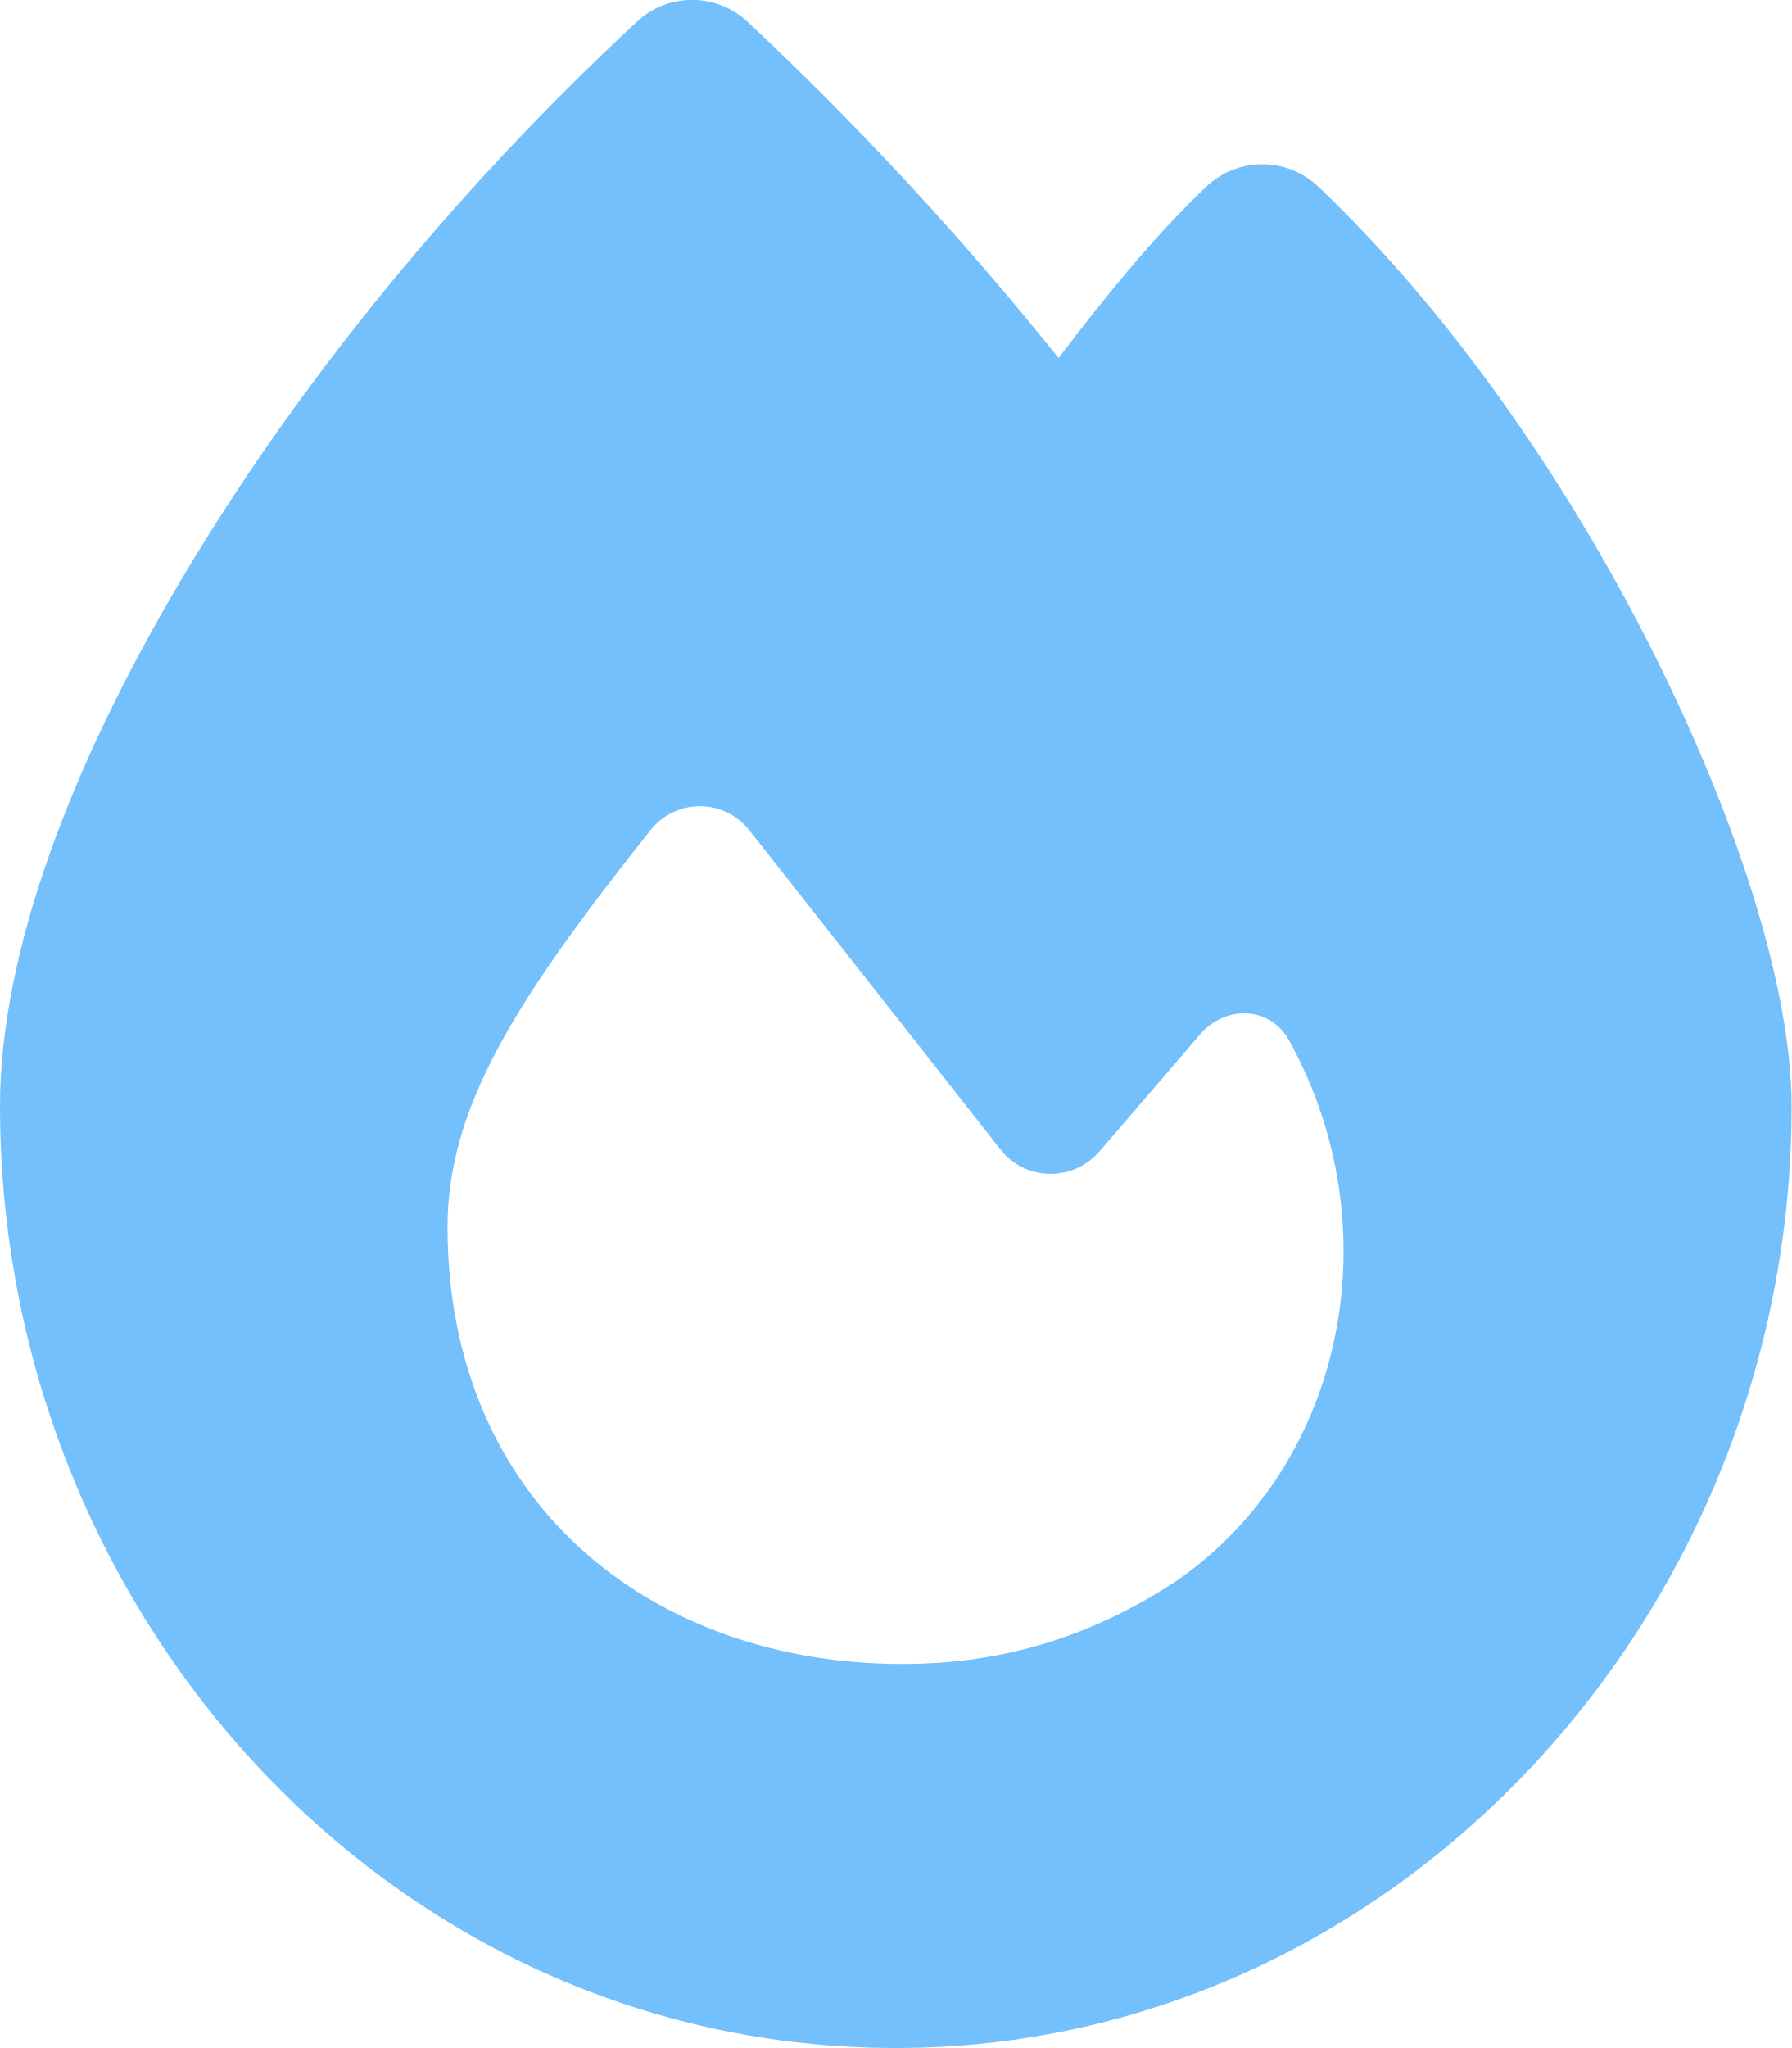
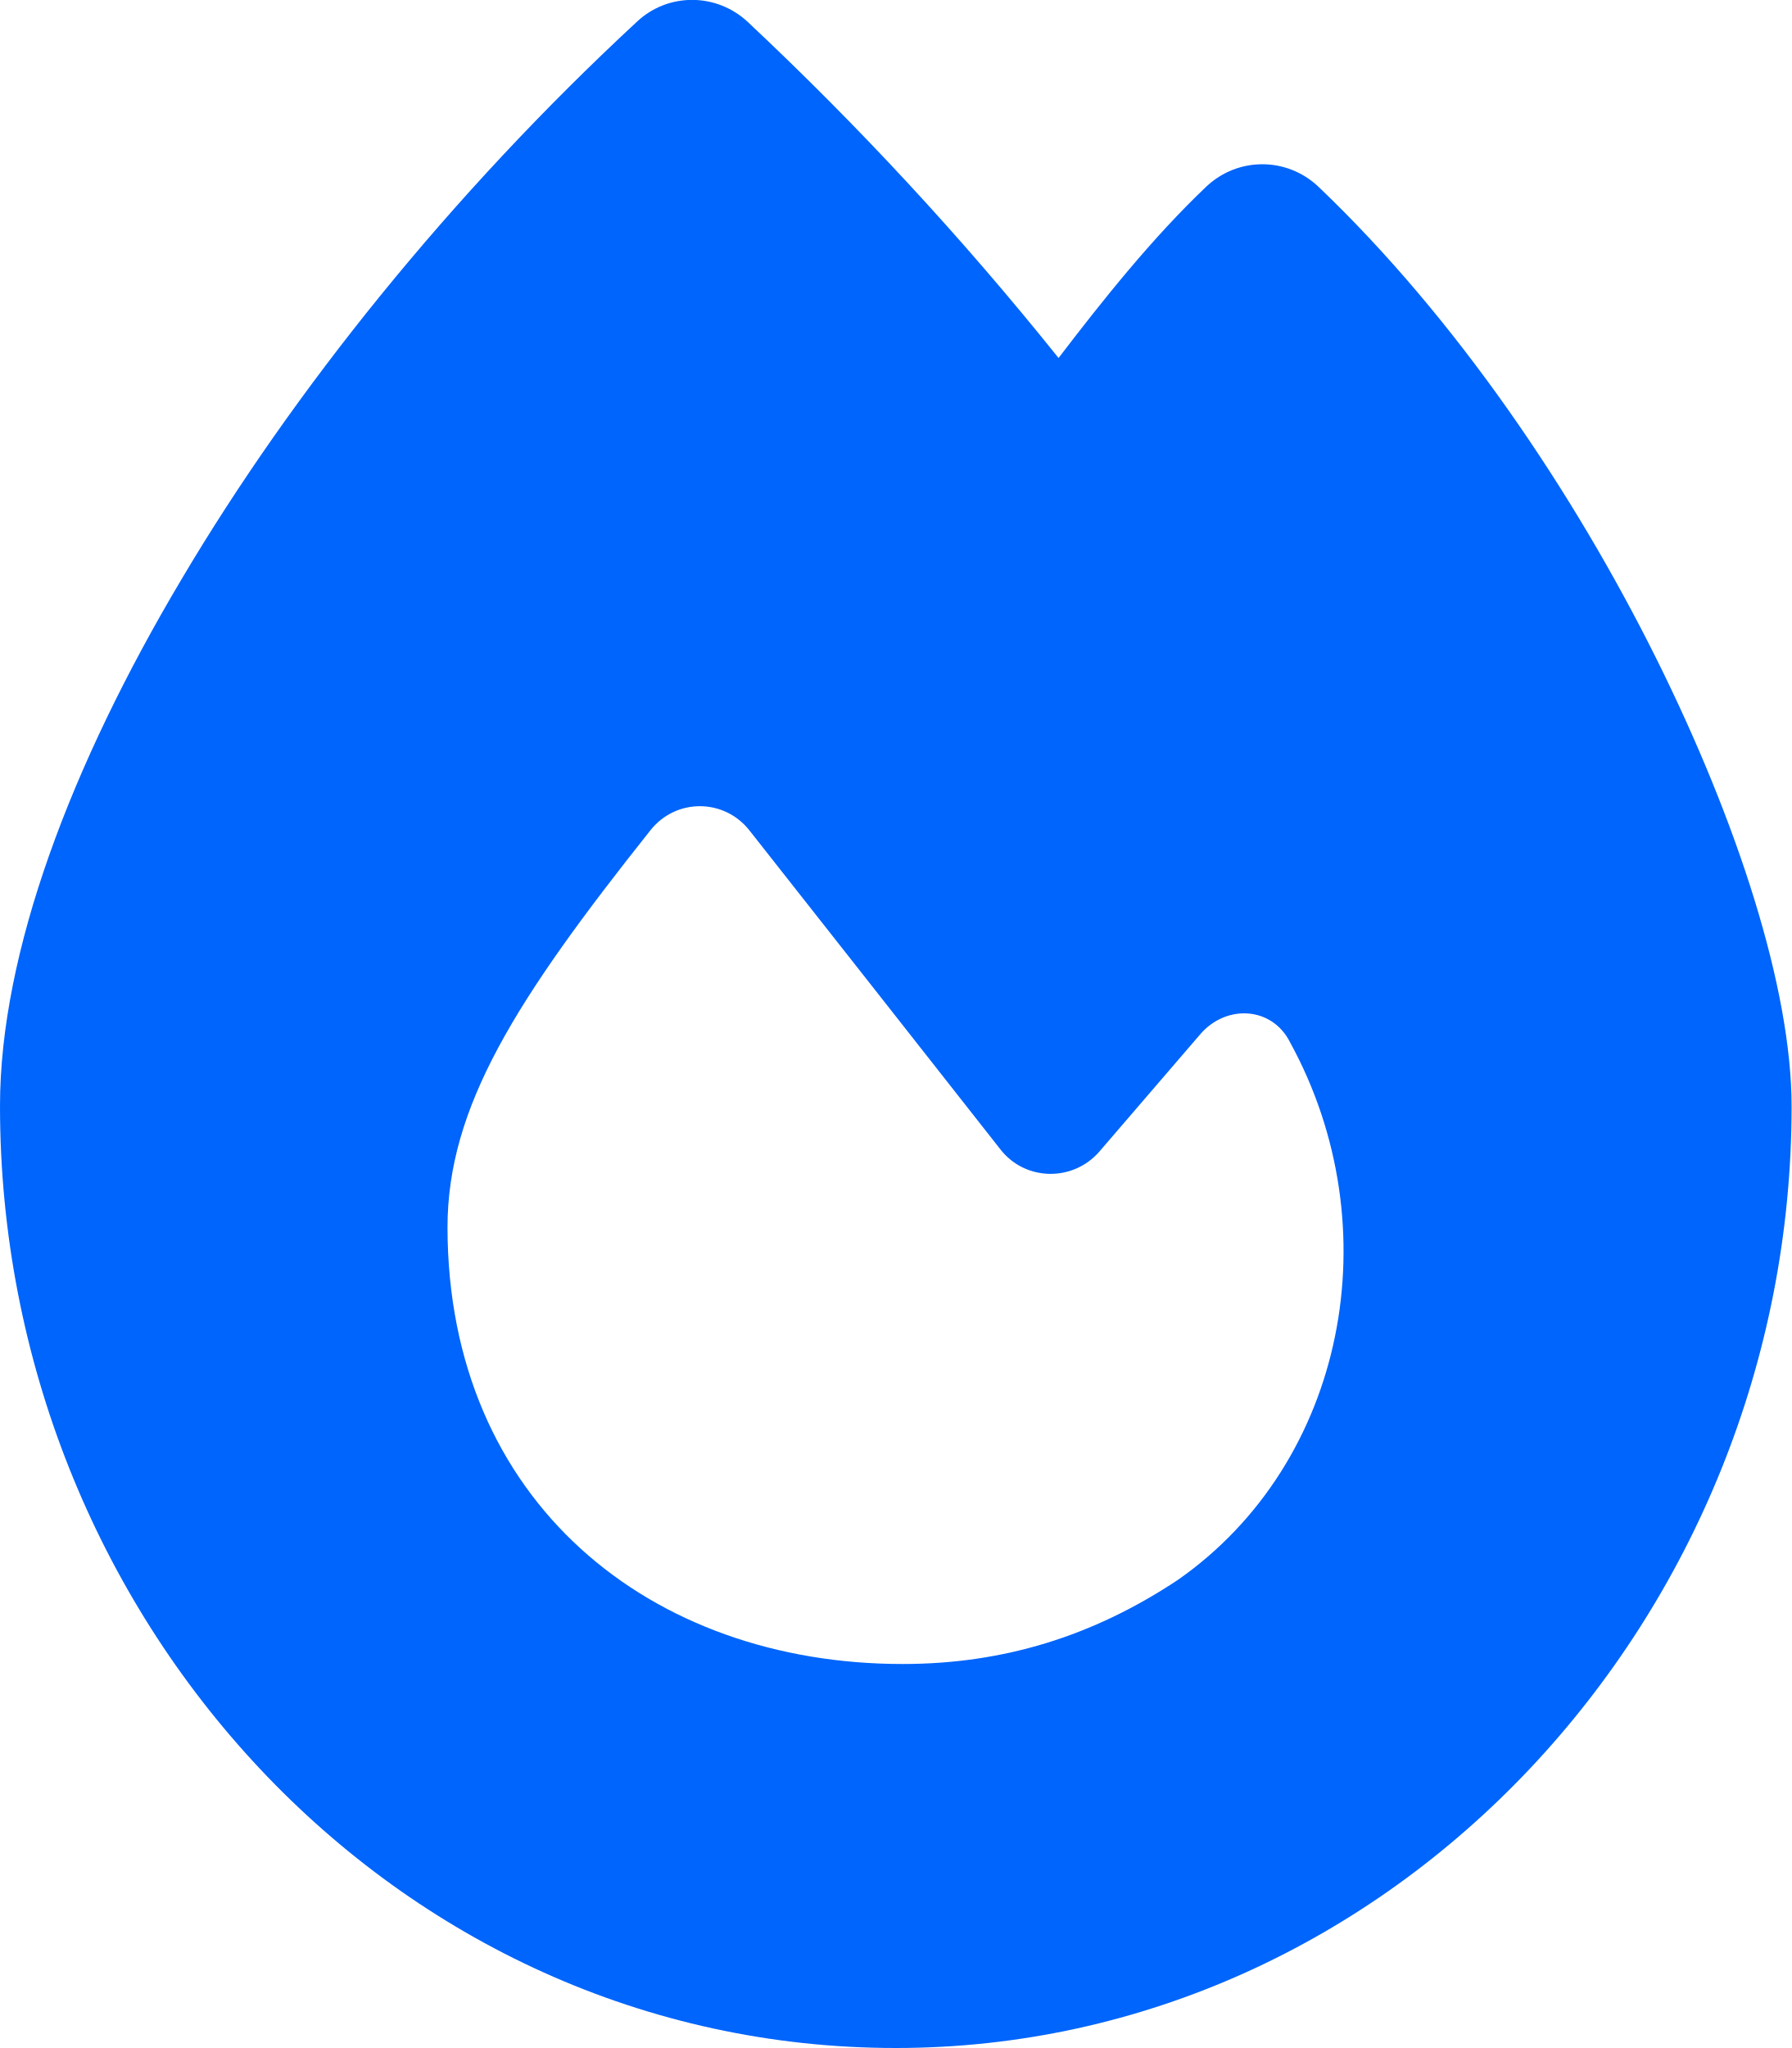
<svg xmlns="http://www.w3.org/2000/svg" viewBox="0 0 448 512">
-   <path fill="#74C0FC" d="M159.3 5.4c7.8-7.3 19.9-7.2 27.7 .1c27.6 25.9 53.5 53.8 77.7 84c11-14.4 23.5-30.1 37-42.9c7.9-7.4 20.1-7.4 28 .1c34.6 33 63.9 76.6 84.5 118c20.3 40.8 33.8 82.5 33.8 111.9C448 404.2 348.2 512 224 512C98.4 512 0 404.1 0 276.5c0-38.4 17.8-85.3 45.4-131.7C73.3 97.7 112.7 48.6 159.3 5.4zM225.7 416c25.3 0 47.7-7 68.8-21c42.1-29.4 53.4-88.2 28.1-134.4c-4.5-9-16-9.6-22.5-2l-25.2 29.3c-6.6 7.6-18.5 7.4-24.7-.5c-16.5-21-46-58.5-62.8-79.8c-6.3-8-18.3-8.1-24.7-.1c-33.8 42.5-50.8 69.3-50.8 99.4C112 375.4 162.6 416 225.7 416z" />
+   <path fill="#0065fc" d="M159.3 5.4c7.8-7.3 19.9-7.2 27.7 .1c27.6 25.9 53.5 53.8 77.7 84c11-14.4 23.5-30.1 37-42.9c7.9-7.4 20.1-7.4 28 .1c34.6 33 63.9 76.6 84.5 118c20.3 40.8 33.8 82.5 33.8 111.9C448 404.2 348.2 512 224 512C98.4 512 0 404.1 0 276.5c0-38.4 17.8-85.3 45.4-131.7C73.3 97.7 112.7 48.6 159.3 5.4zM225.7 416c25.3 0 47.7-7 68.8-21c42.1-29.4 53.4-88.2 28.1-134.4c-4.5-9-16-9.6-22.5-2l-25.2 29.3c-6.6 7.6-18.5 7.4-24.7-.5c-16.5-21-46-58.5-62.8-79.8c-6.3-8-18.3-8.1-24.7-.1c-33.8 42.5-50.8 69.3-50.8 99.4C112 375.4 162.6 416 225.7 416z" />
</svg>
